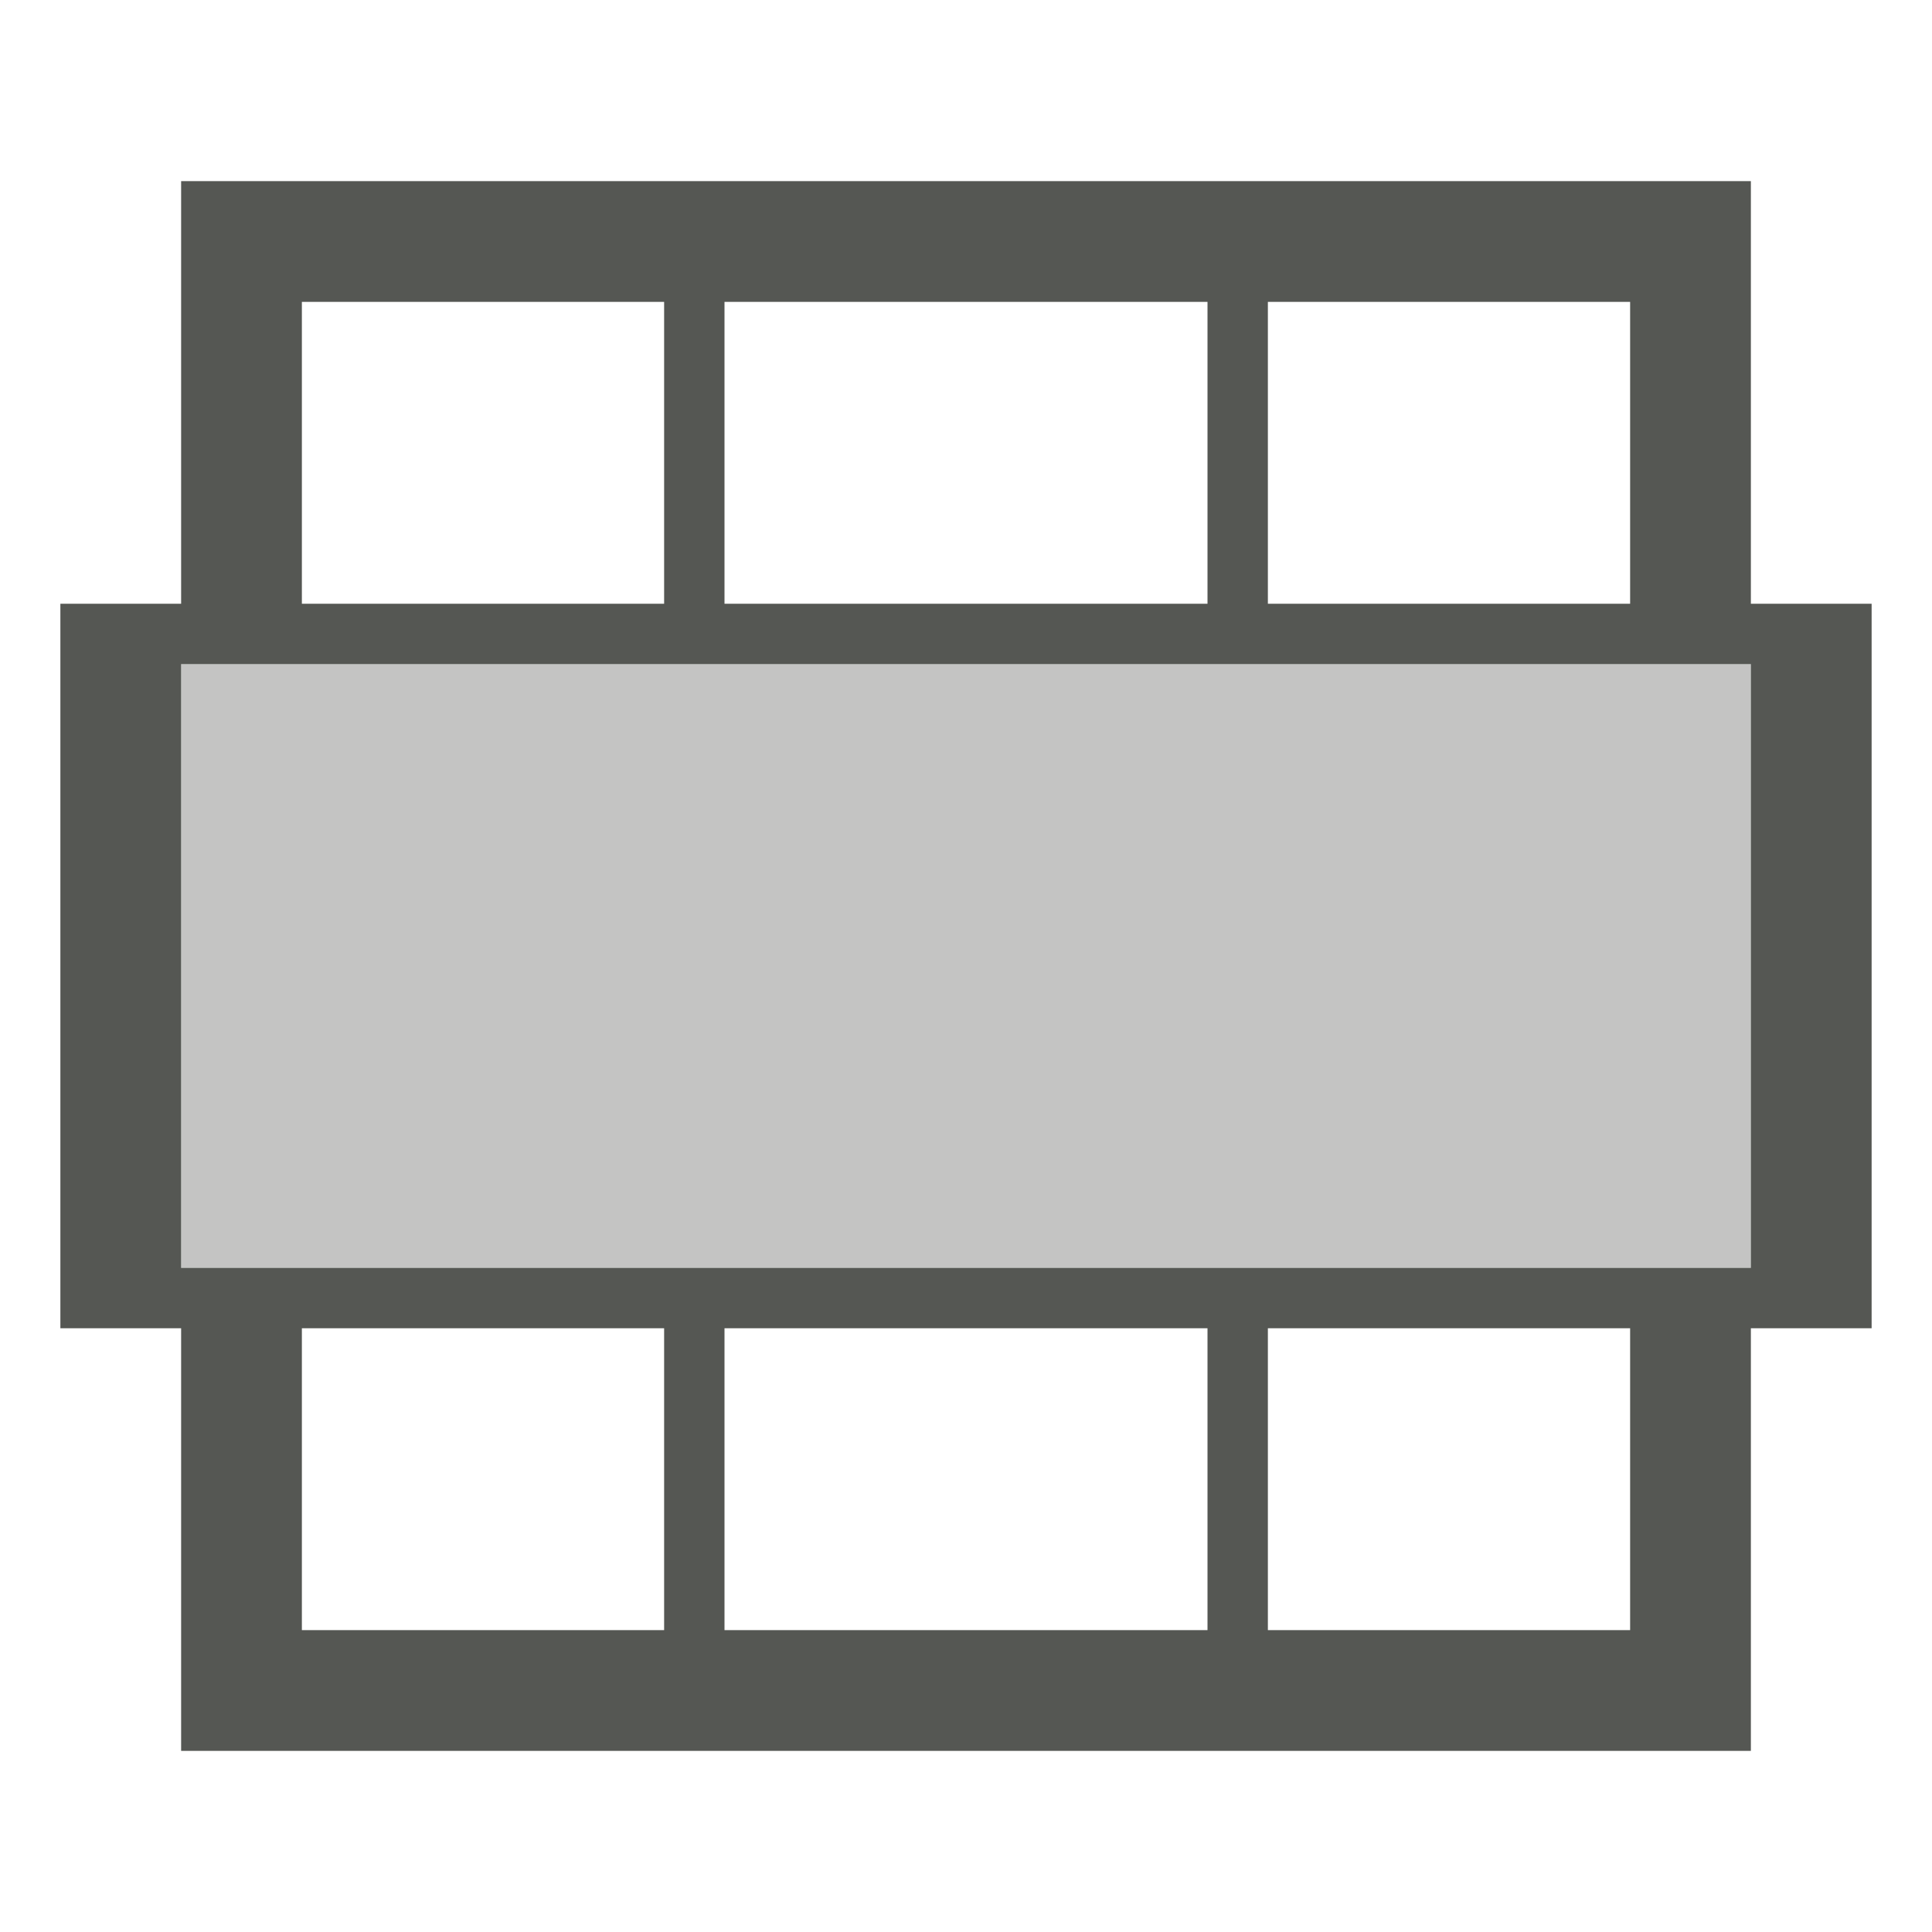
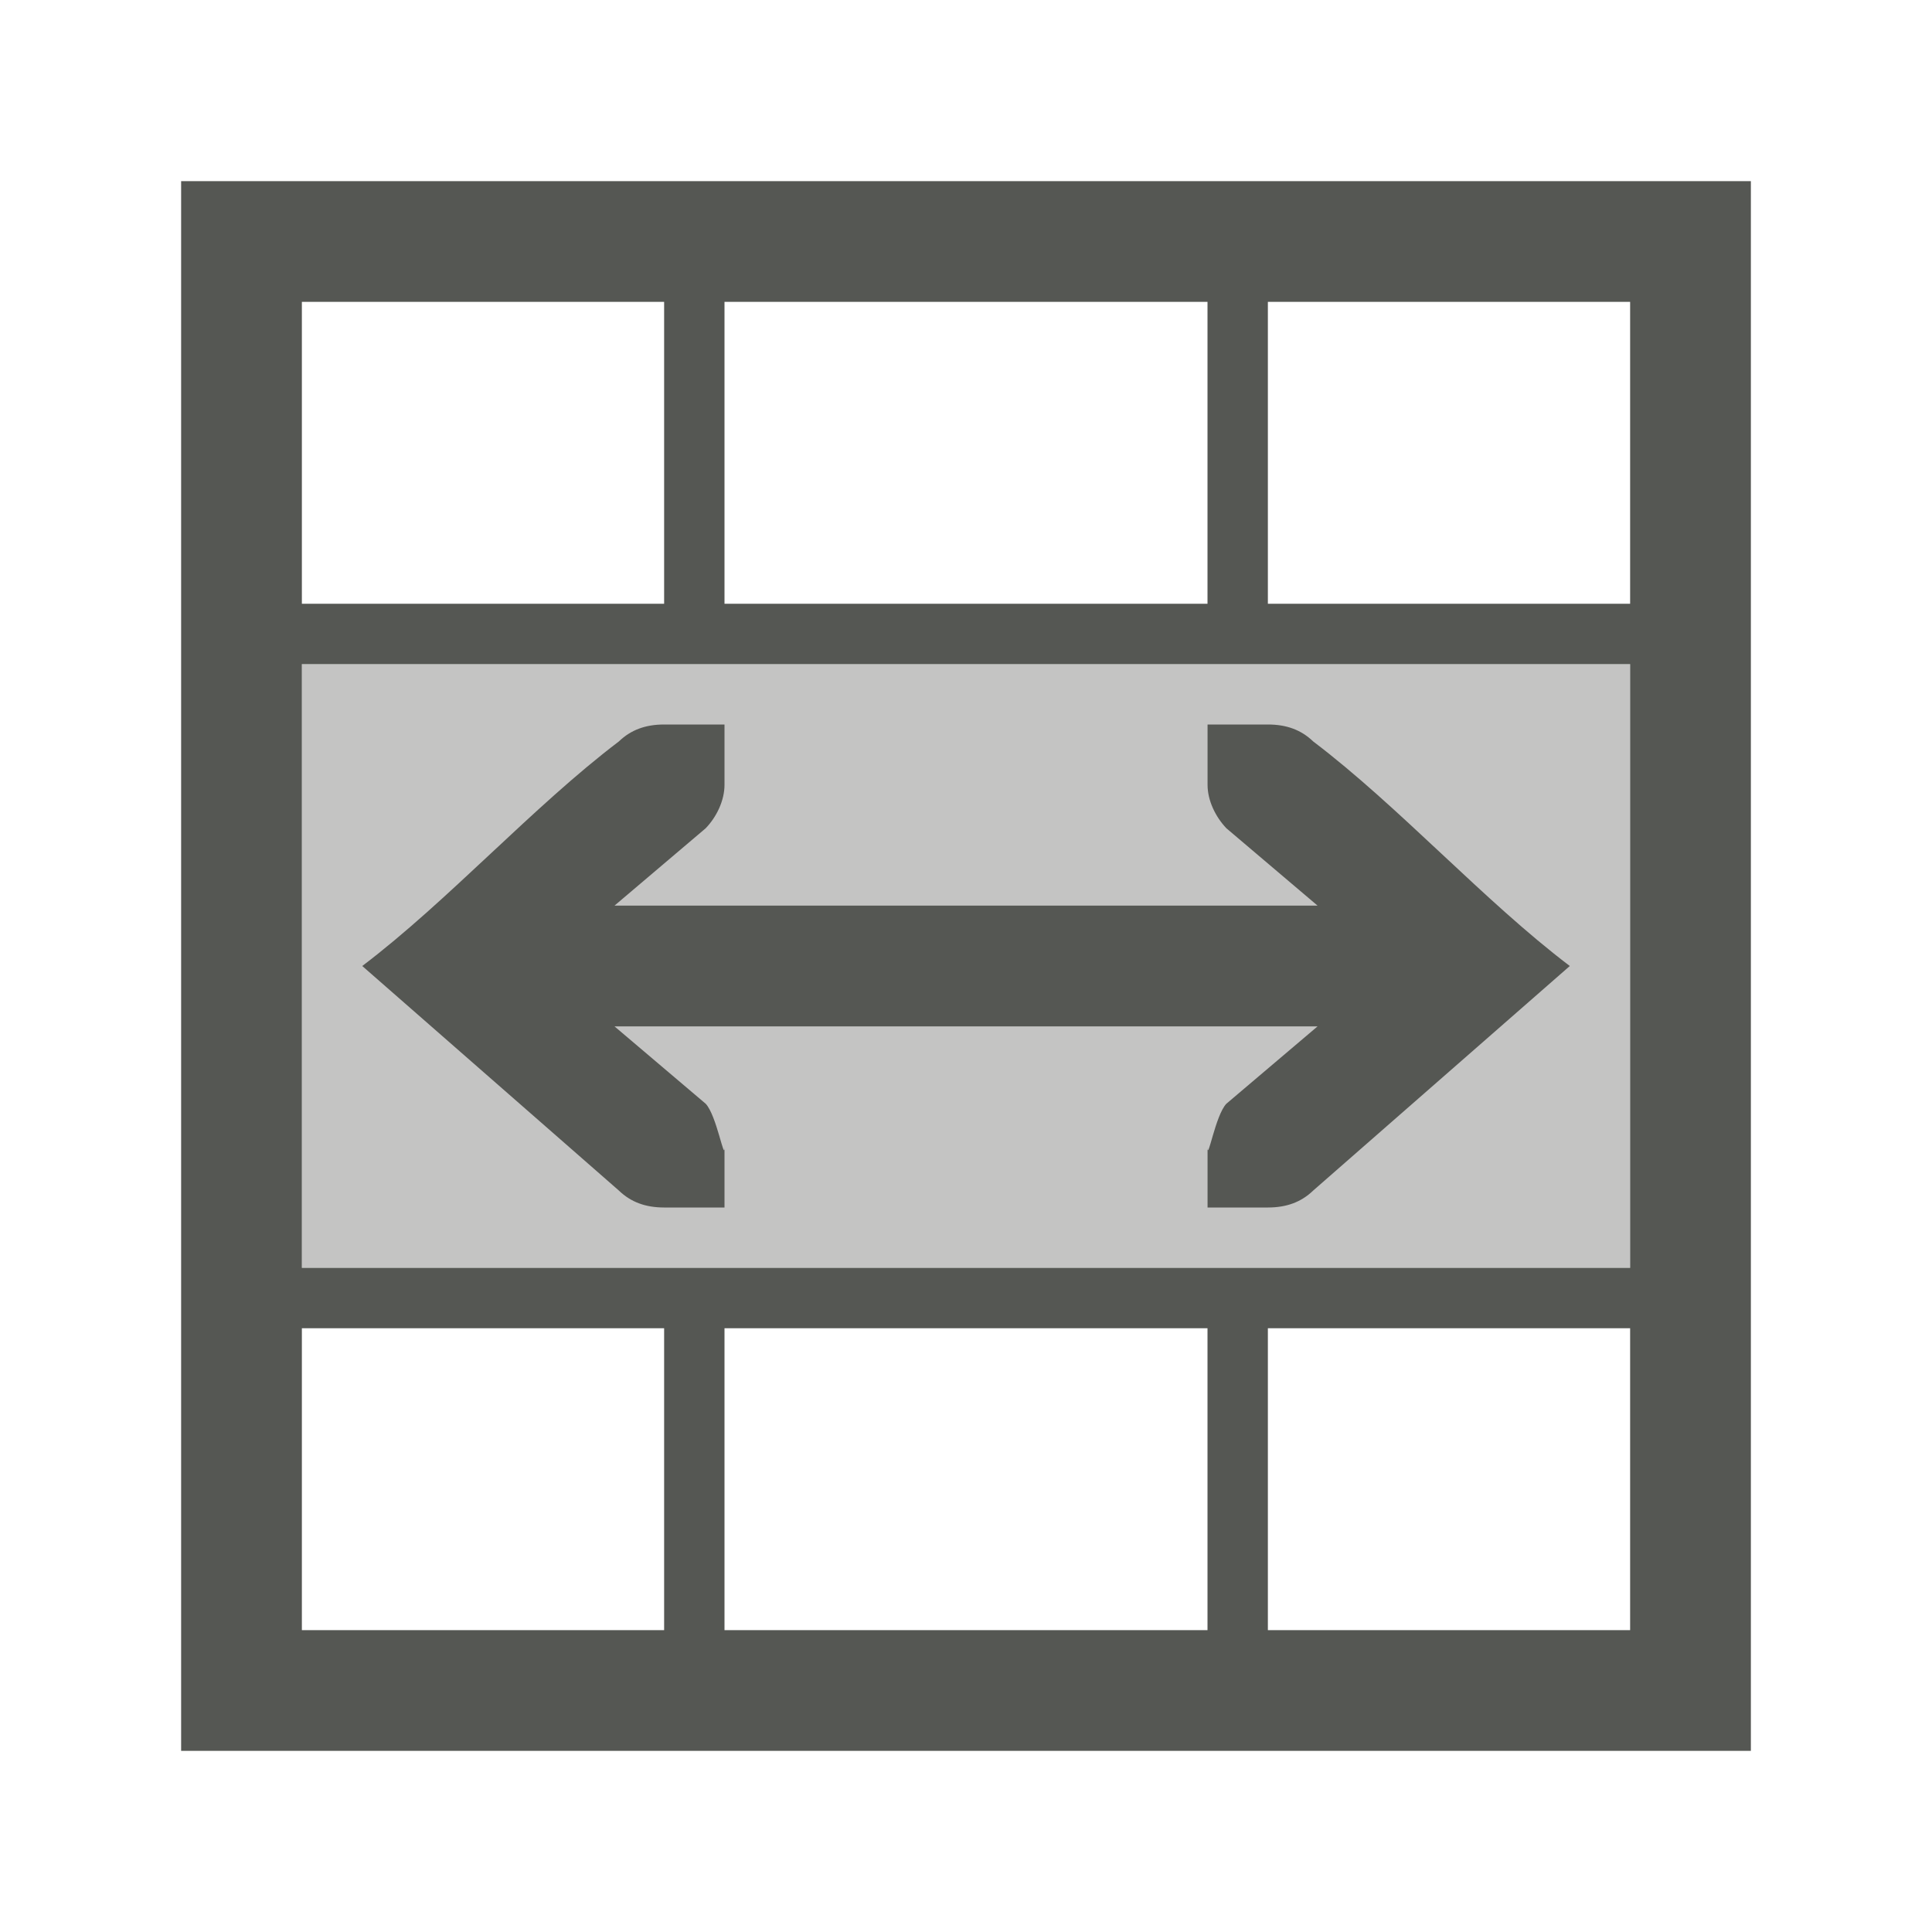
<svg xmlns="http://www.w3.org/2000/svg" viewBox="0 0 32 32">
  <g fill="#555753">
-     <path d="m3 3v7h-2v12h2v7h17 1 7 1v-7h2v-12h-2v-7zm2 2h6v5h-6zm7 0h8v5h-8zm9 0h6v5h-6zm-18 6h26v10h-8-1-17zm2 11h6v5h-6zm7 0h8v5h-8zm9 0h6v5h-6z" />
-     <path d="m3 11v10h26v-10z" opacity=".35" />
+     <path d="m3 3v26h17 1 7 1v-26zm2 2h6v5h-6zm7 0h8v5h-8zm9 0h6v5h-6zm-16 6h22v10h-6-1-15zm6 1c-.309 0-.552.09-.75.281-1.417 1.073-2.833 2.646-4.25 3.719l4.25 3.719c.198.191.441.281.75.281h.586.414v-1c0 .257-.13-.528-.312-.719l-1.51-1.281h11.645l-1.51 1.281c-.183.19-.312.976-.312.719v1h.414.586c.309 0 .552-.09.75-.281l4.25-3.719c-1.417-1.073-2.833-2.646-4.25-3.719-.198-.191-.441-.281-.75-.281h-.586-.414v1c0 .257.13.528.312.719l1.51 1.281h-11.645l1.51-1.281c.183-.19.312-.462.312-.719v-1h-.414zm-6 10h6v5h-6zm7 0h8v5h-8zm9 0h6v5h-6z" />
+     <path d="m5 11v10h22v-10z" opacity=".35" />
  </g>
</svg>
